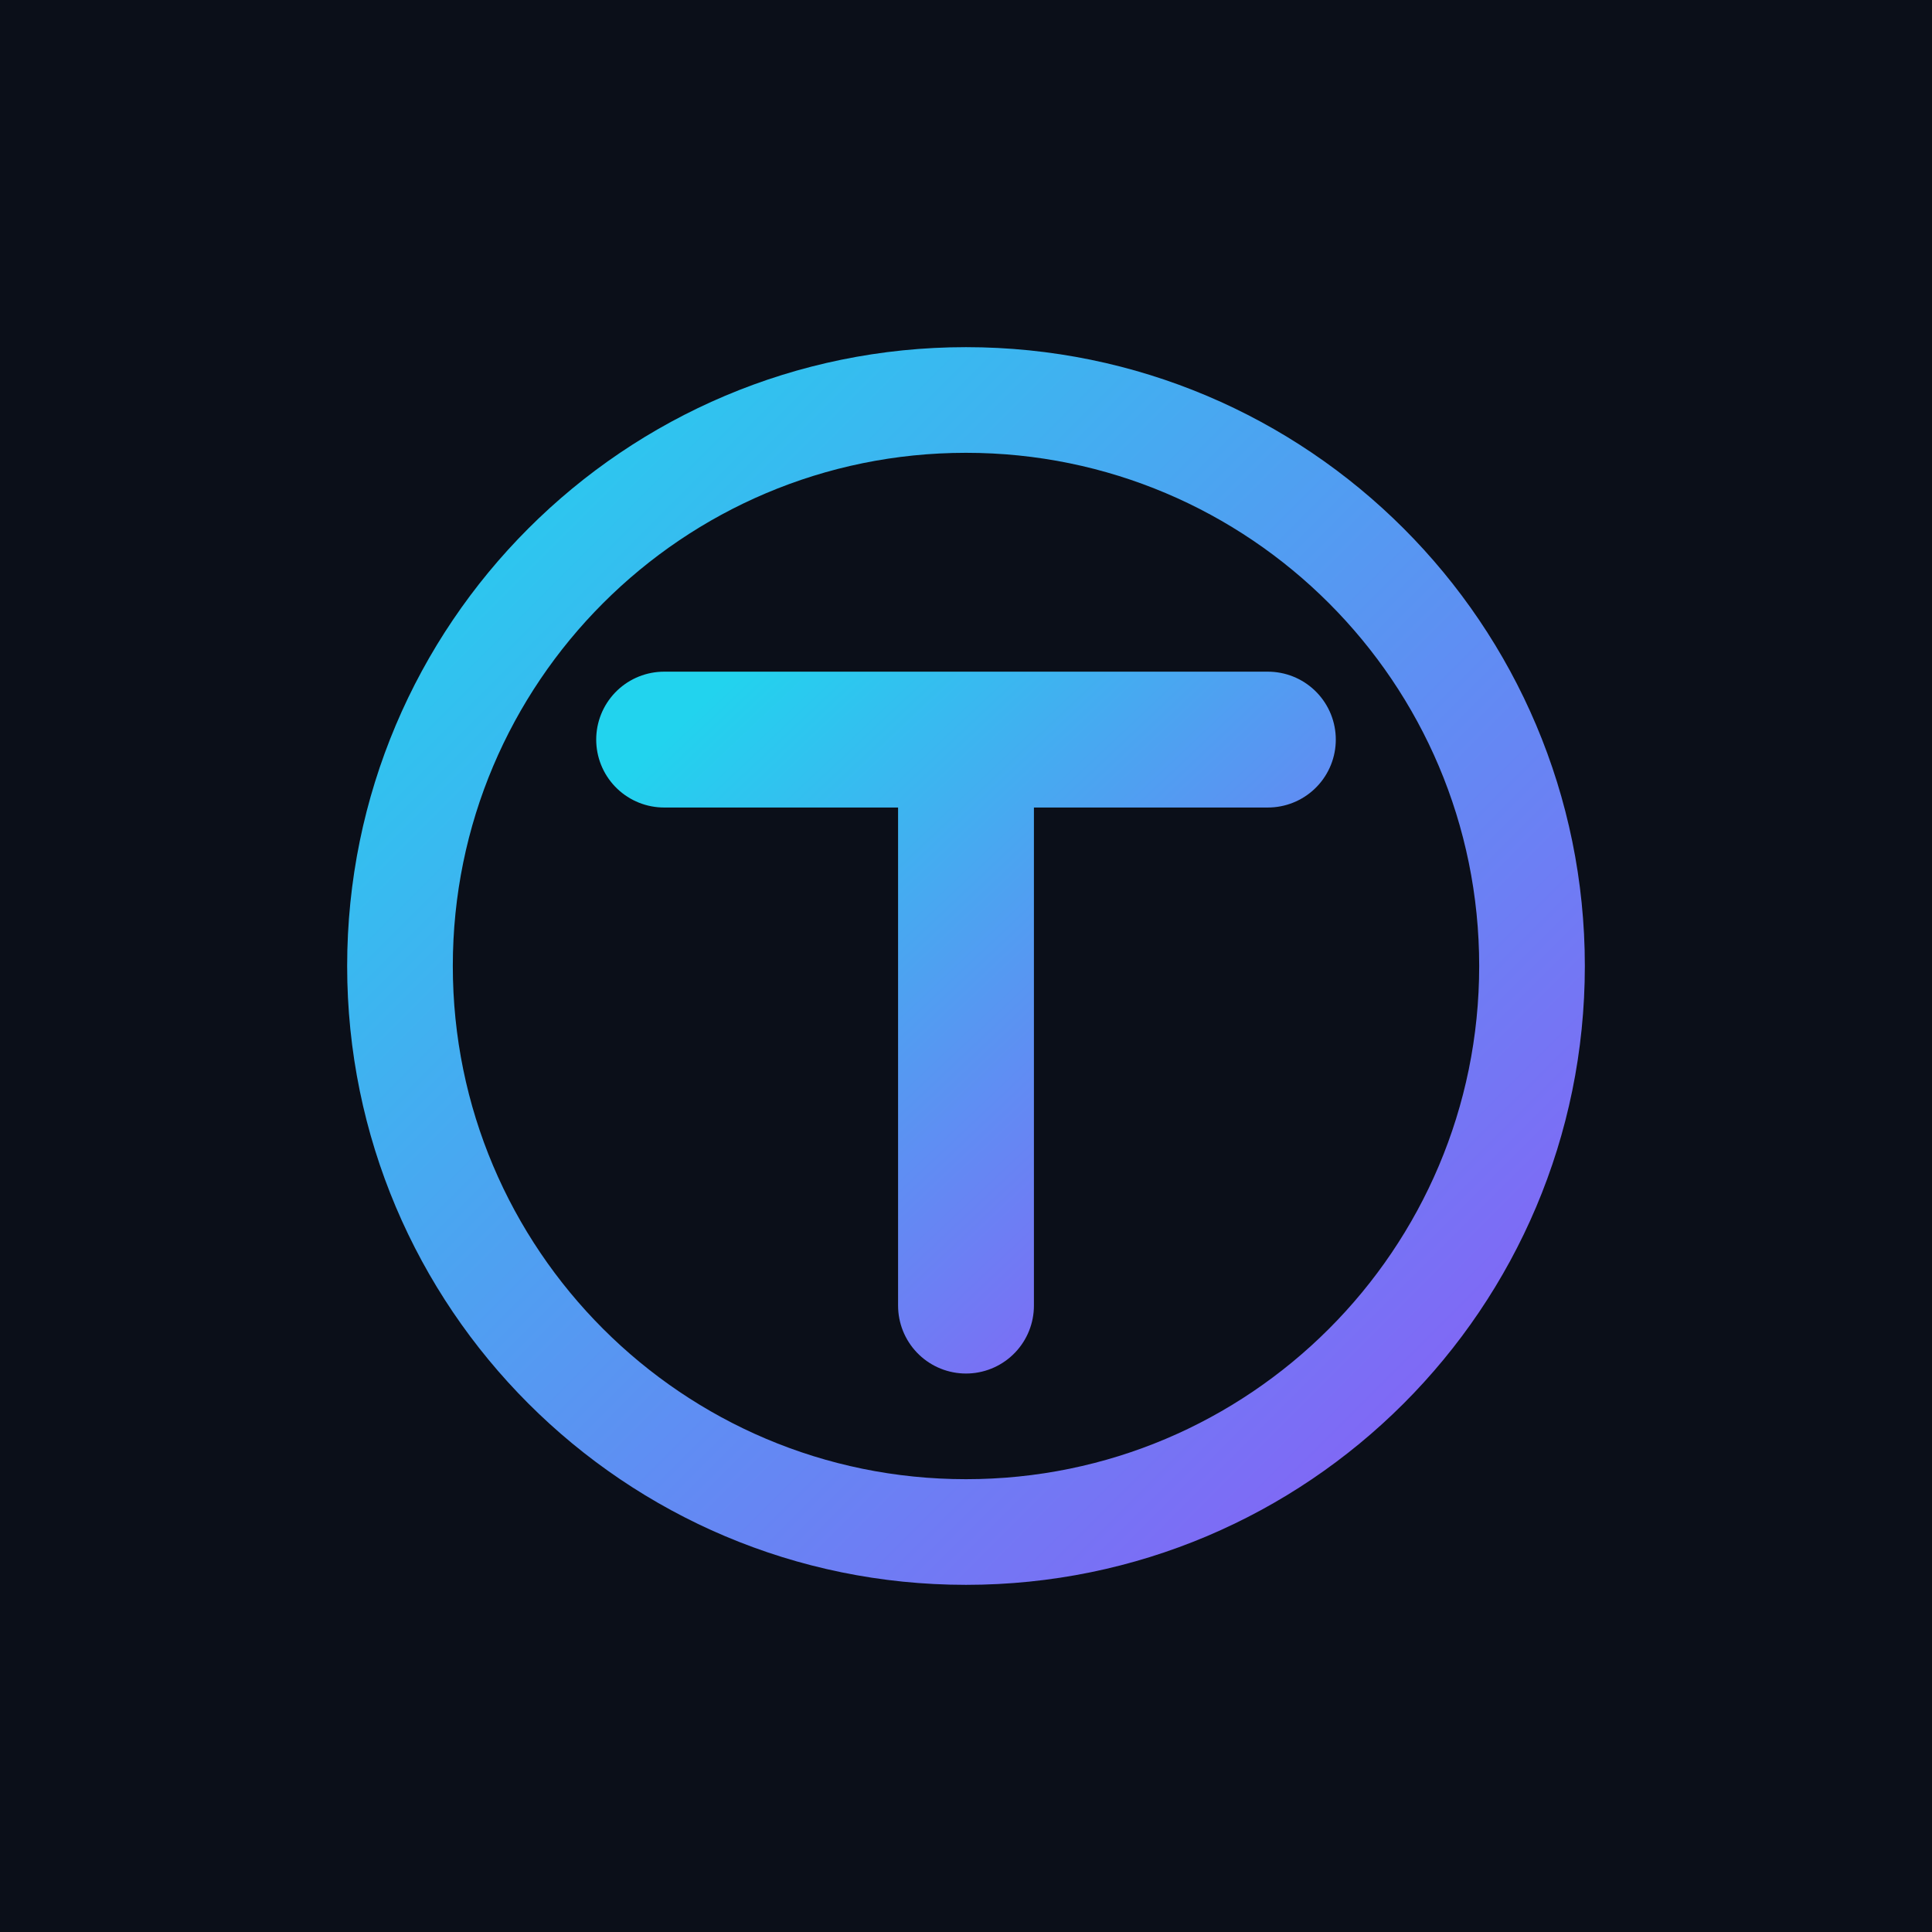
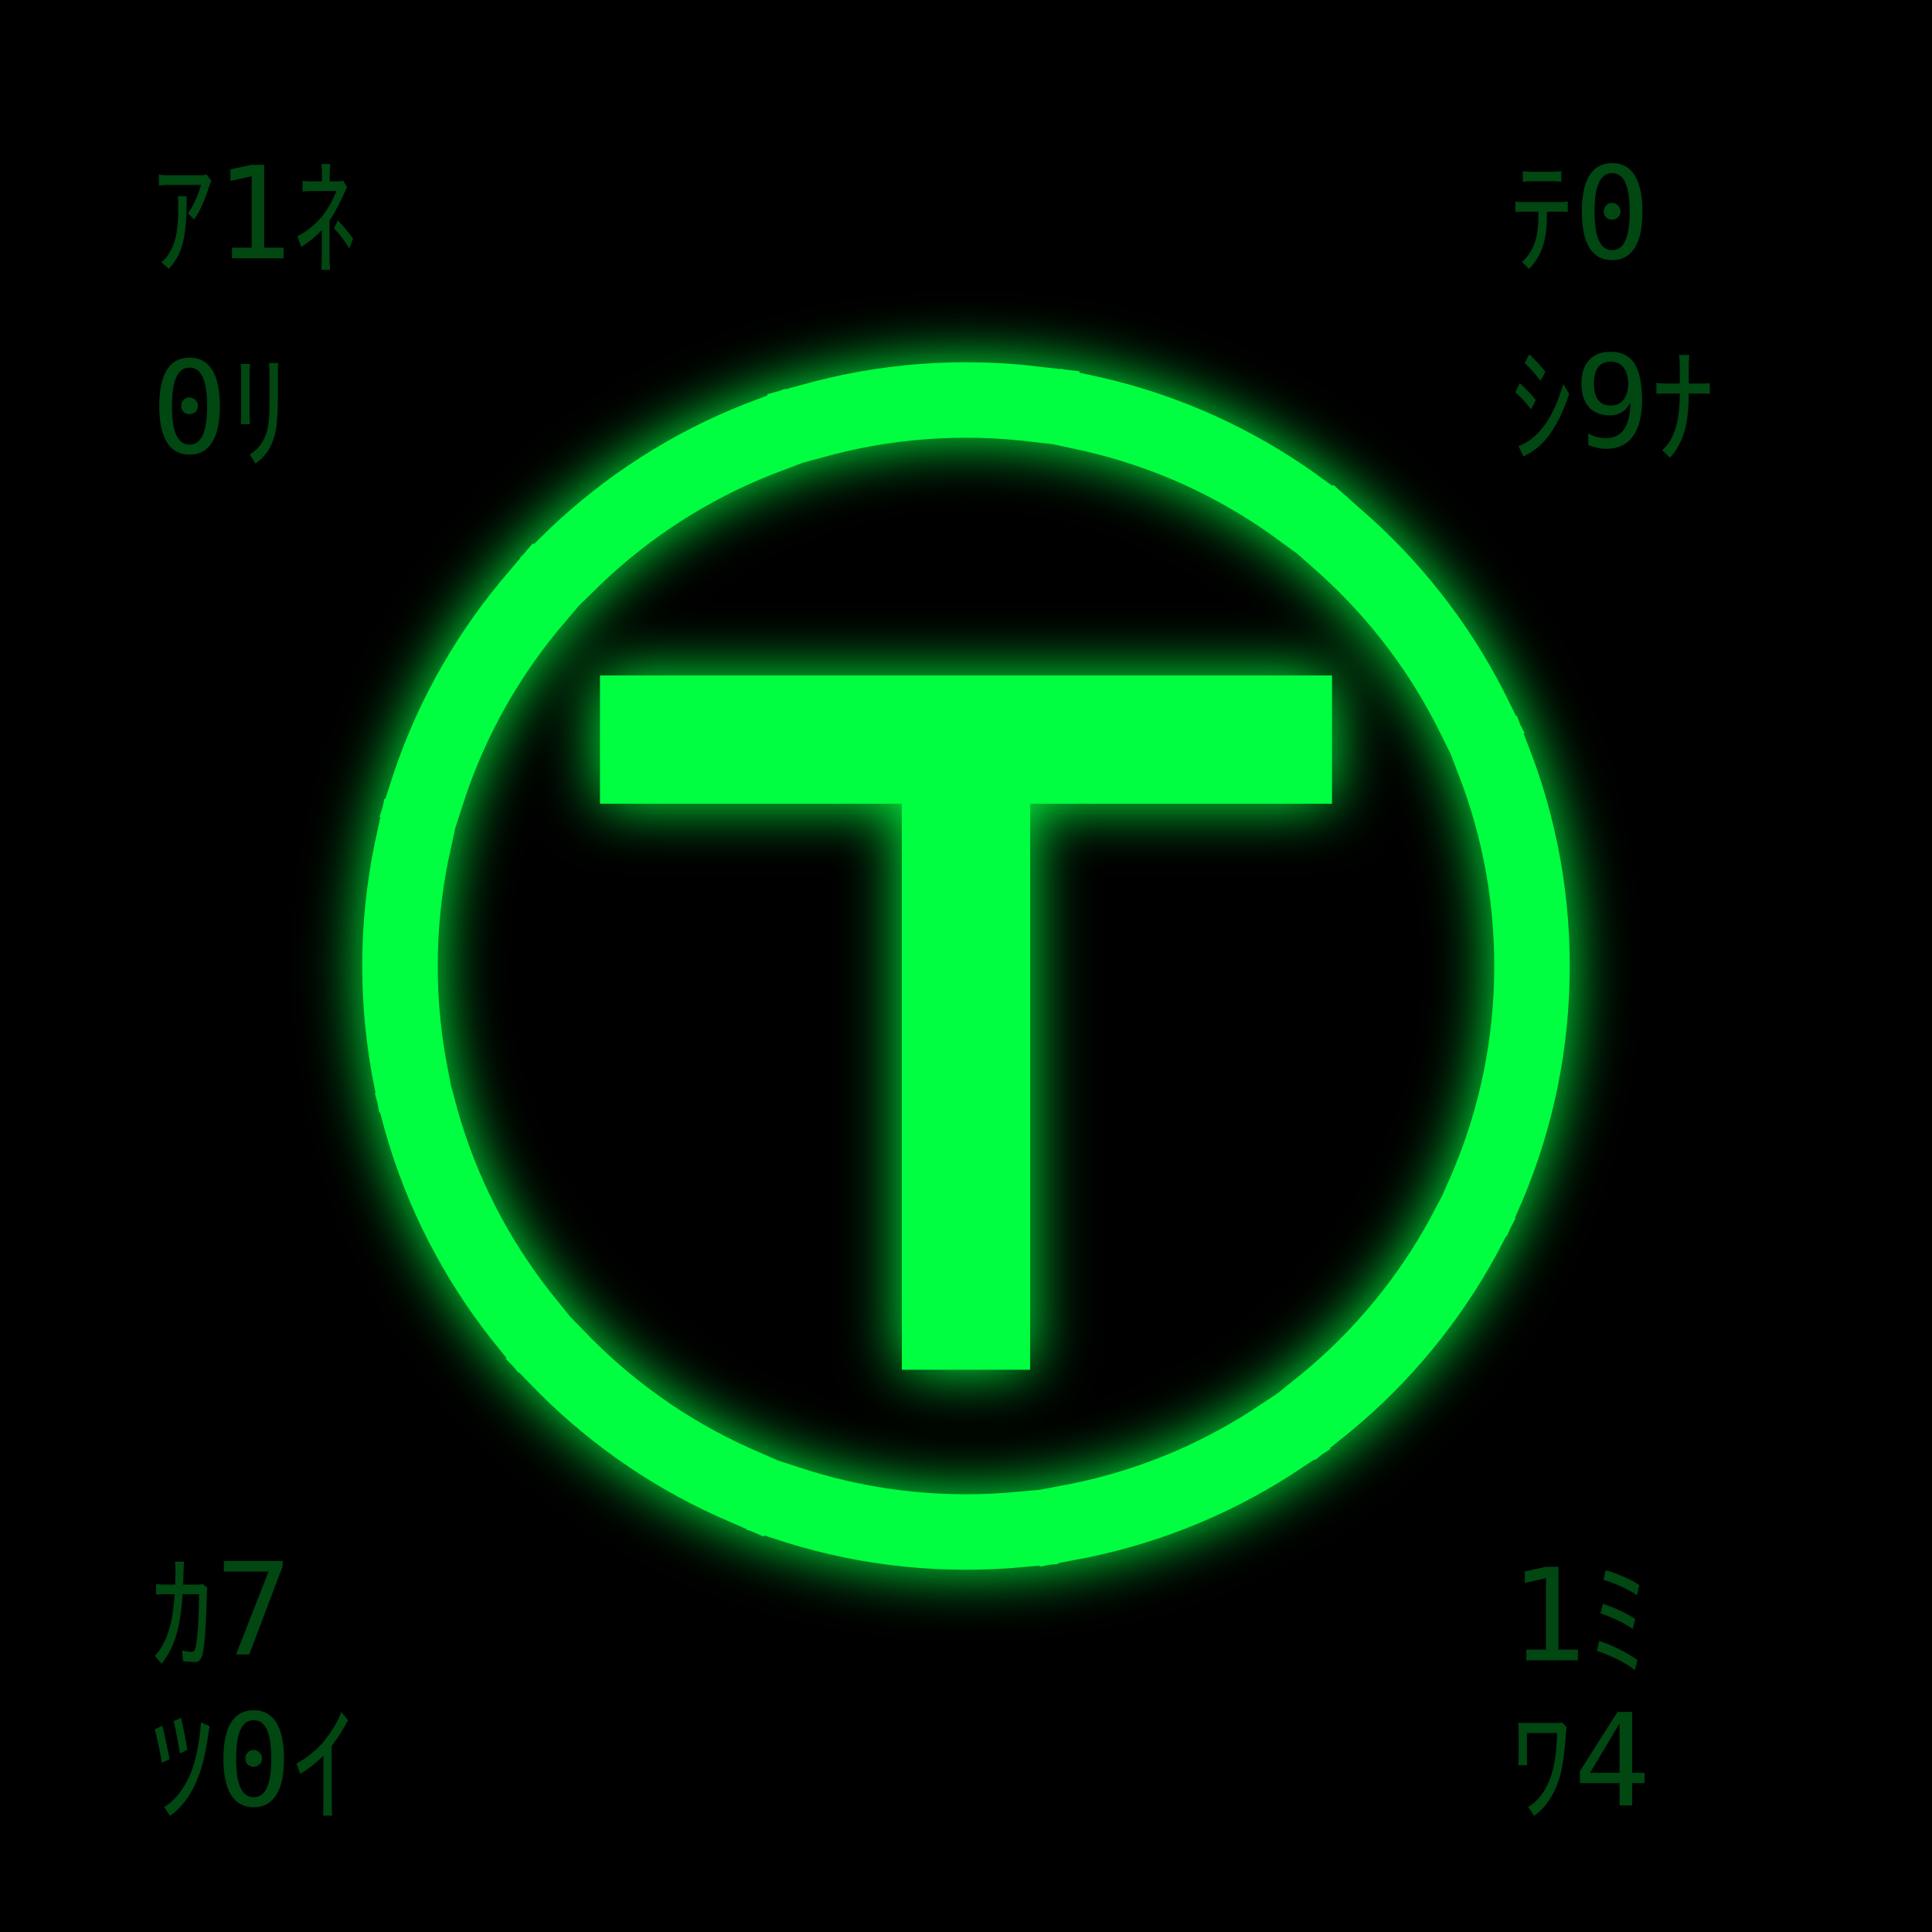
<svg xmlns="http://www.w3.org/2000/svg" viewBox="0 0 512 512">
  <defs>
-     <linearGradient id="g" x1="0" y1="0" x2="1" y2="1">
-       <stop offset="0" stop-color="#22d3ee" />
-       <stop offset="1" stop-color="#8b5cf6" />
-     </linearGradient>
+     <filter id="brilho" x="-30%" y="-30%" width="160%" height="160%">
+       <feGaussianBlur stdDeviation="8" result="b" />
+       <feMerge>
+         <feMergeNode in="b" />
+         <feMergeNode in="SourceGraphic" />
+       </feMerge>
+     </filter>
  </defs>
-   <rect width="512" height="512" fill="#0b0f19" />
-   <circle cx="256" cy="256" r="150" fill="none" stroke="url(#g)" stroke-width="28" />
-   <path d="M176 196h160M256 196v150" stroke="url(#g)" stroke-width="36" stroke-linecap="round" />
+   <rect width="512" height="512" fill="#000" />
+   <g font-family="monospace" font-size="34" fill="#00ff41" opacity="0.28">
+     <text x="40" y="70">ｱ1ﾈ</text>
+     <text x="40" y="120">0ﾘ</text>
+     <text x="40" y="440">ｶ7</text>
+     <text x="40" y="480">ﾂ0ｲ</text>
+     <text x="400" y="70">ﾃ0</text>
+     <text x="400" y="120">ｼ9ﾅ</text>
+     <text x="400" y="440">1ﾐ</text>
+     <text x="400" y="480">ﾜ4</text>
+   </g>
+   <g filter="url(#brilho)" stroke="#00ff41" fill="none" stroke-linecap="square">
+     <circle cx="256" cy="256" r="150" stroke-width="20" stroke-dasharray="60 14" />
+     <path d="M176 196h160M256 196v150" stroke-width="34" />
+   </g>
</svg>
